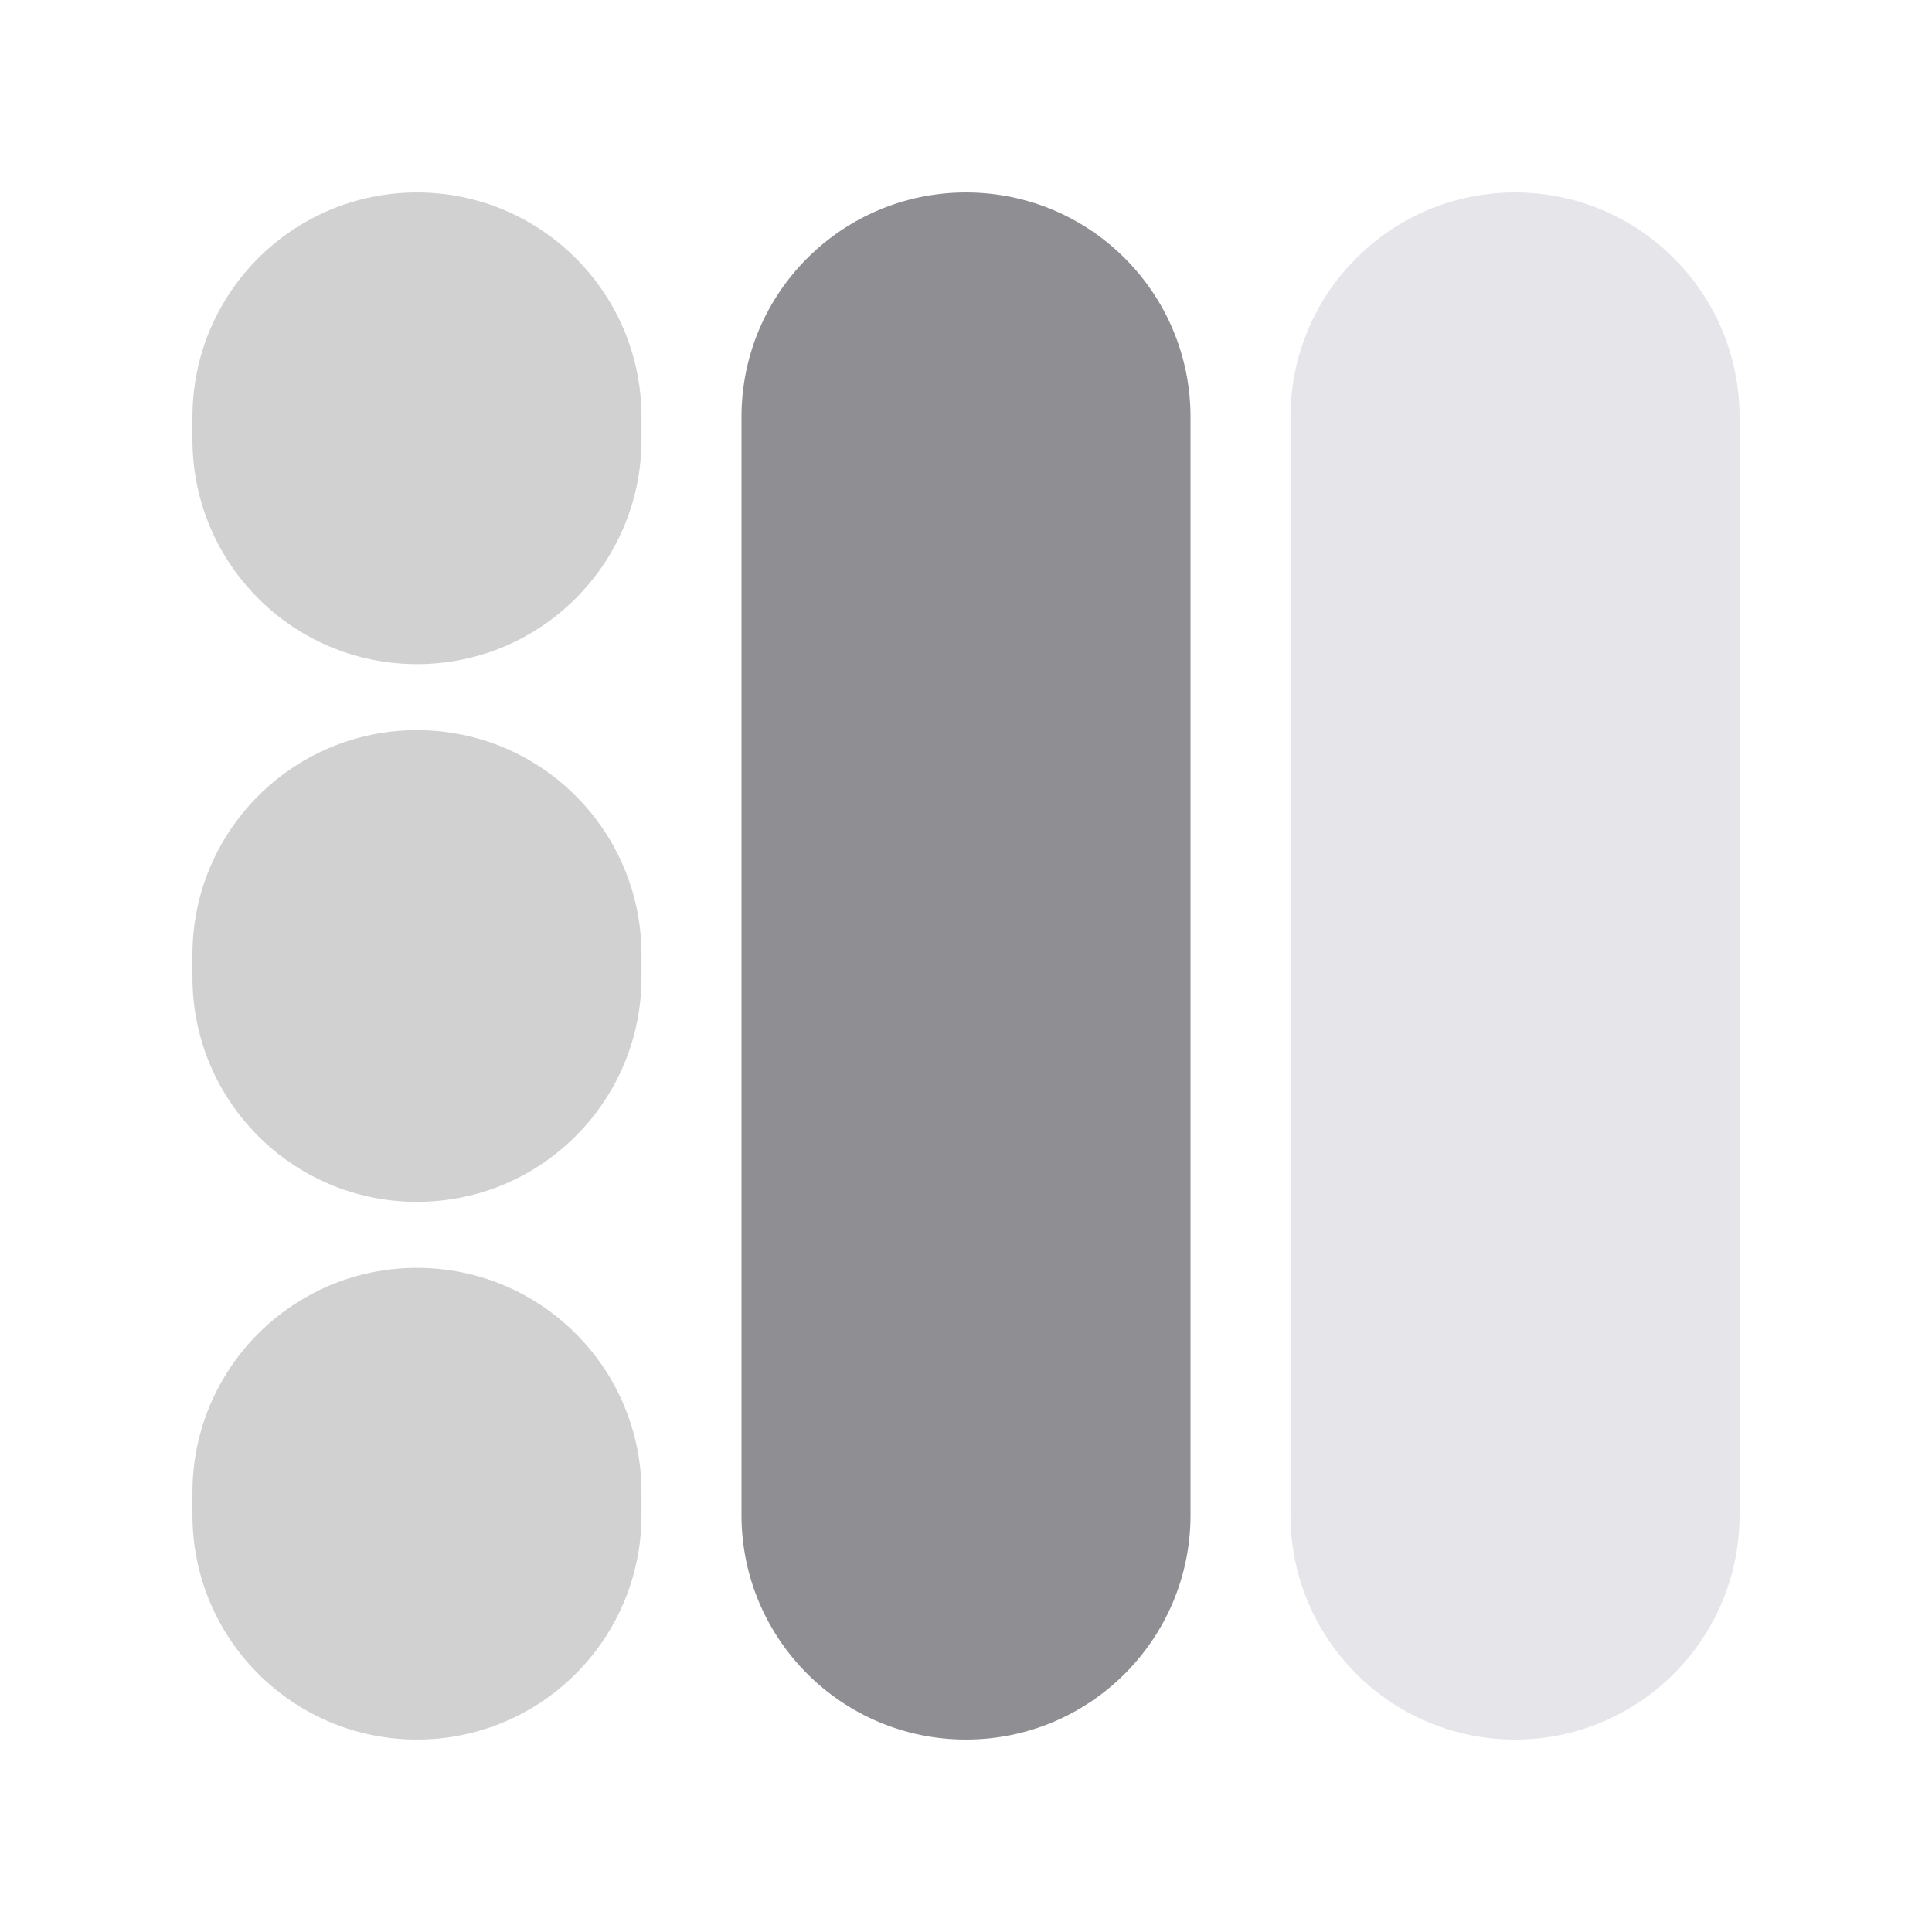
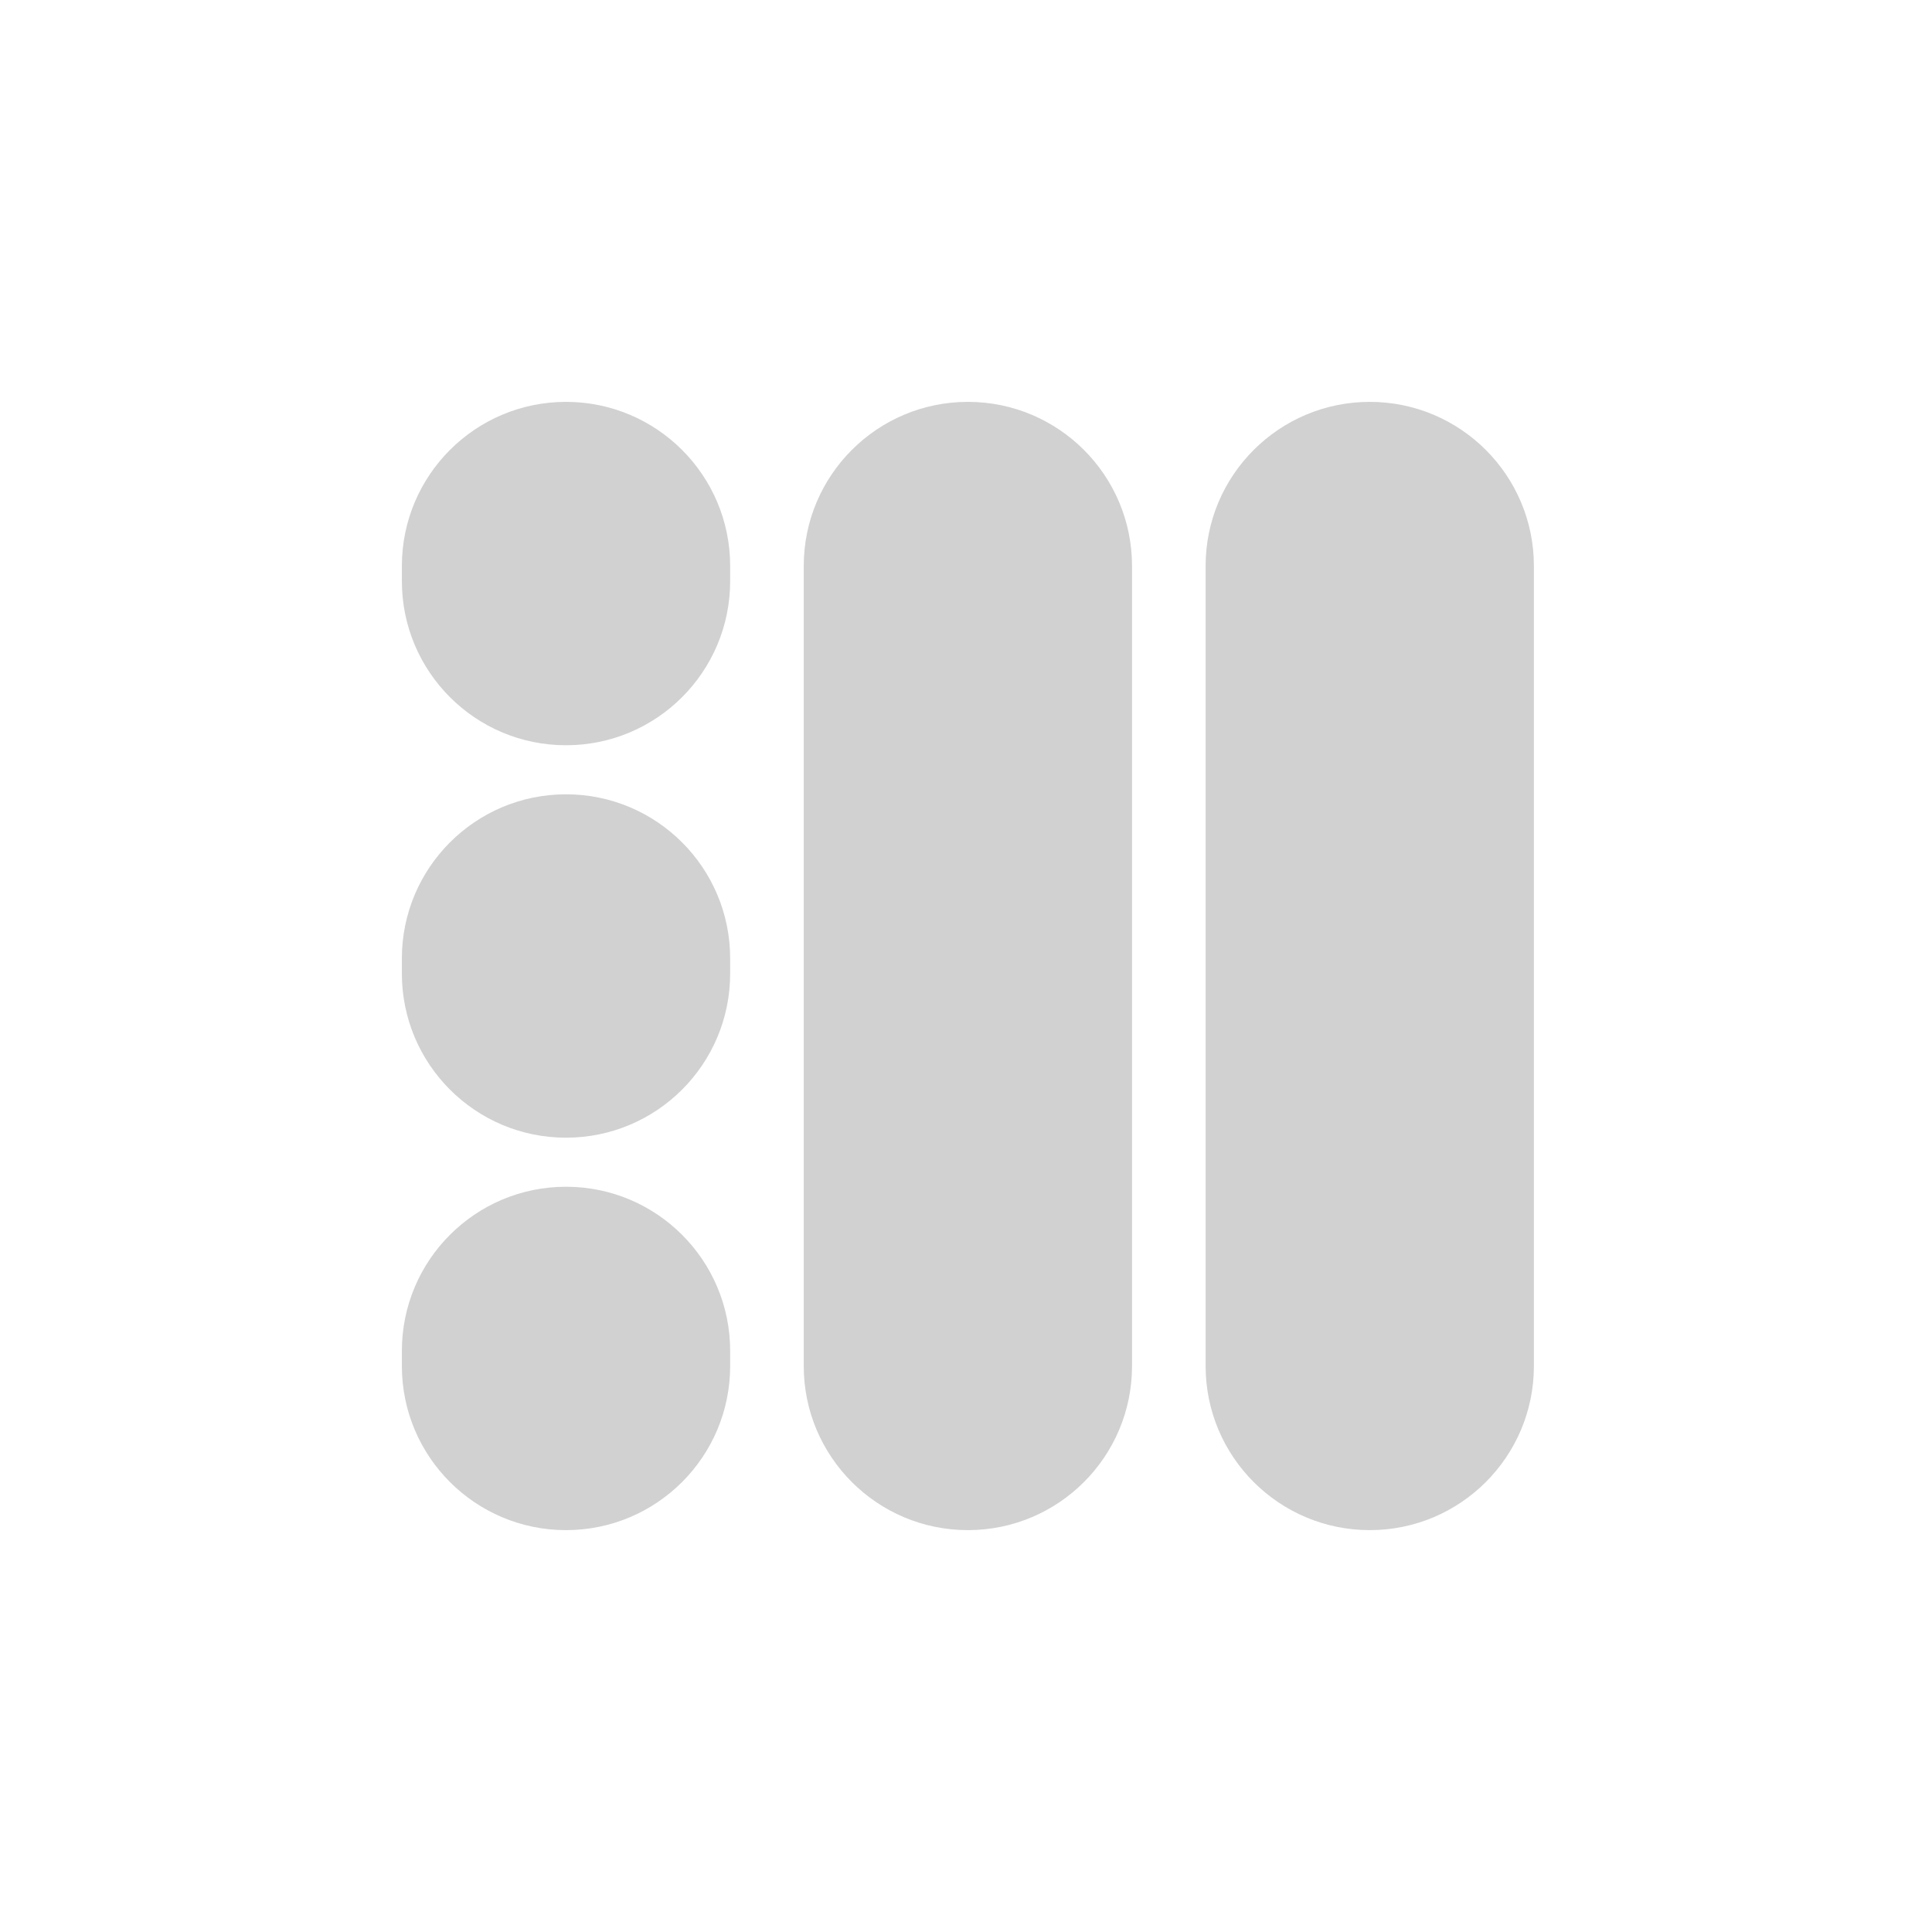
<svg xmlns="http://www.w3.org/2000/svg" width="1024" height="1024" viewBox="0 0 1024 1024" fill="none">
-   <rect x="102" y="102" width="238" height="250" rx="119" fill="#D1D1D1" />
-   <rect x="102" y="387" width="238" height="250" rx="119" fill="#D1D1D1" />
-   <rect x="102" y="672" width="238" height="250" rx="119" fill="#D1D1D1" />
-   <rect x="393" y="102" width="238" height="820" rx="119" fill="#8E8E93" />
-   <rect x="684" y="102" width="238" height="820" rx="119" fill="#E5E5EA" />
+   <rect x="213" y="213" width="174" height="182" rx="87" fill="#D1D1D1" />
+   <rect x="213" y="421" width="174" height="182" rx="87" fill="#D1D1D1" />
+   <rect x="213" y="629" width="174" height="182" rx="87" fill="#D1D1D1" />
+   <rect x="426" y="213" width="174" height="598" rx="87" fill="#D1D1D1" />
+   <rect x="639" y="213" width="174" height="598" rx="87" fill="#D1D1D1" />
</svg>
